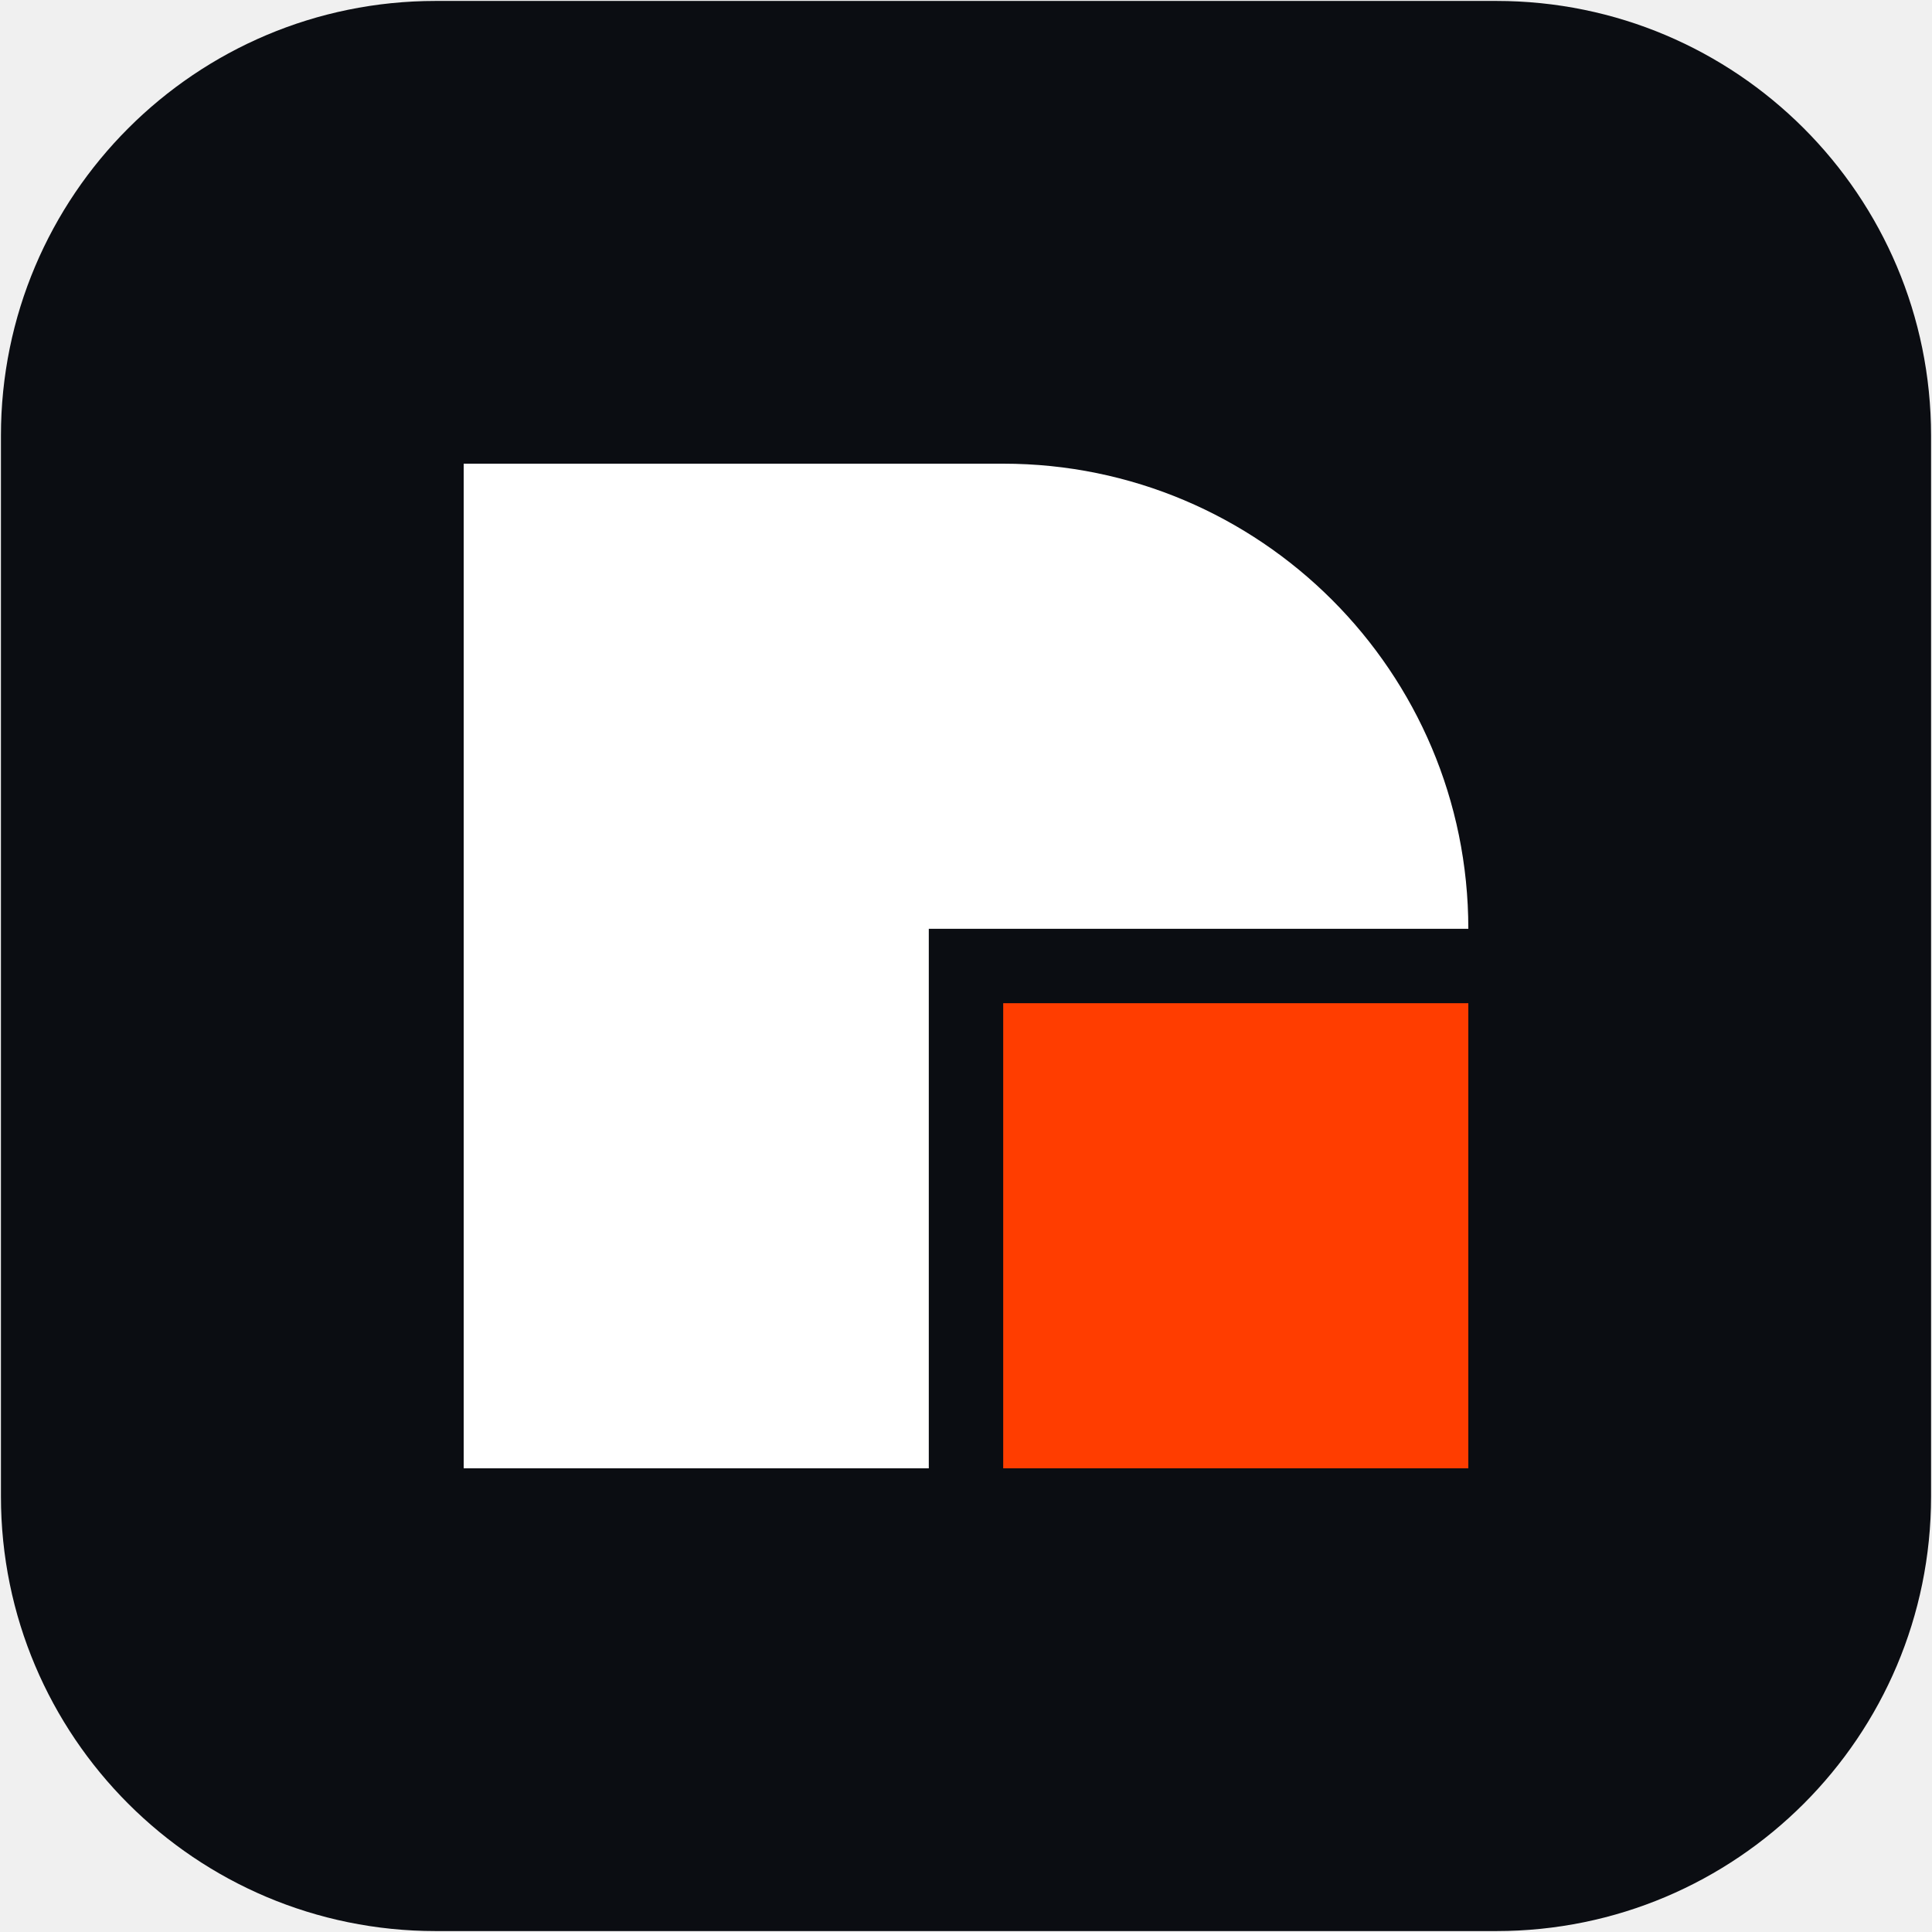
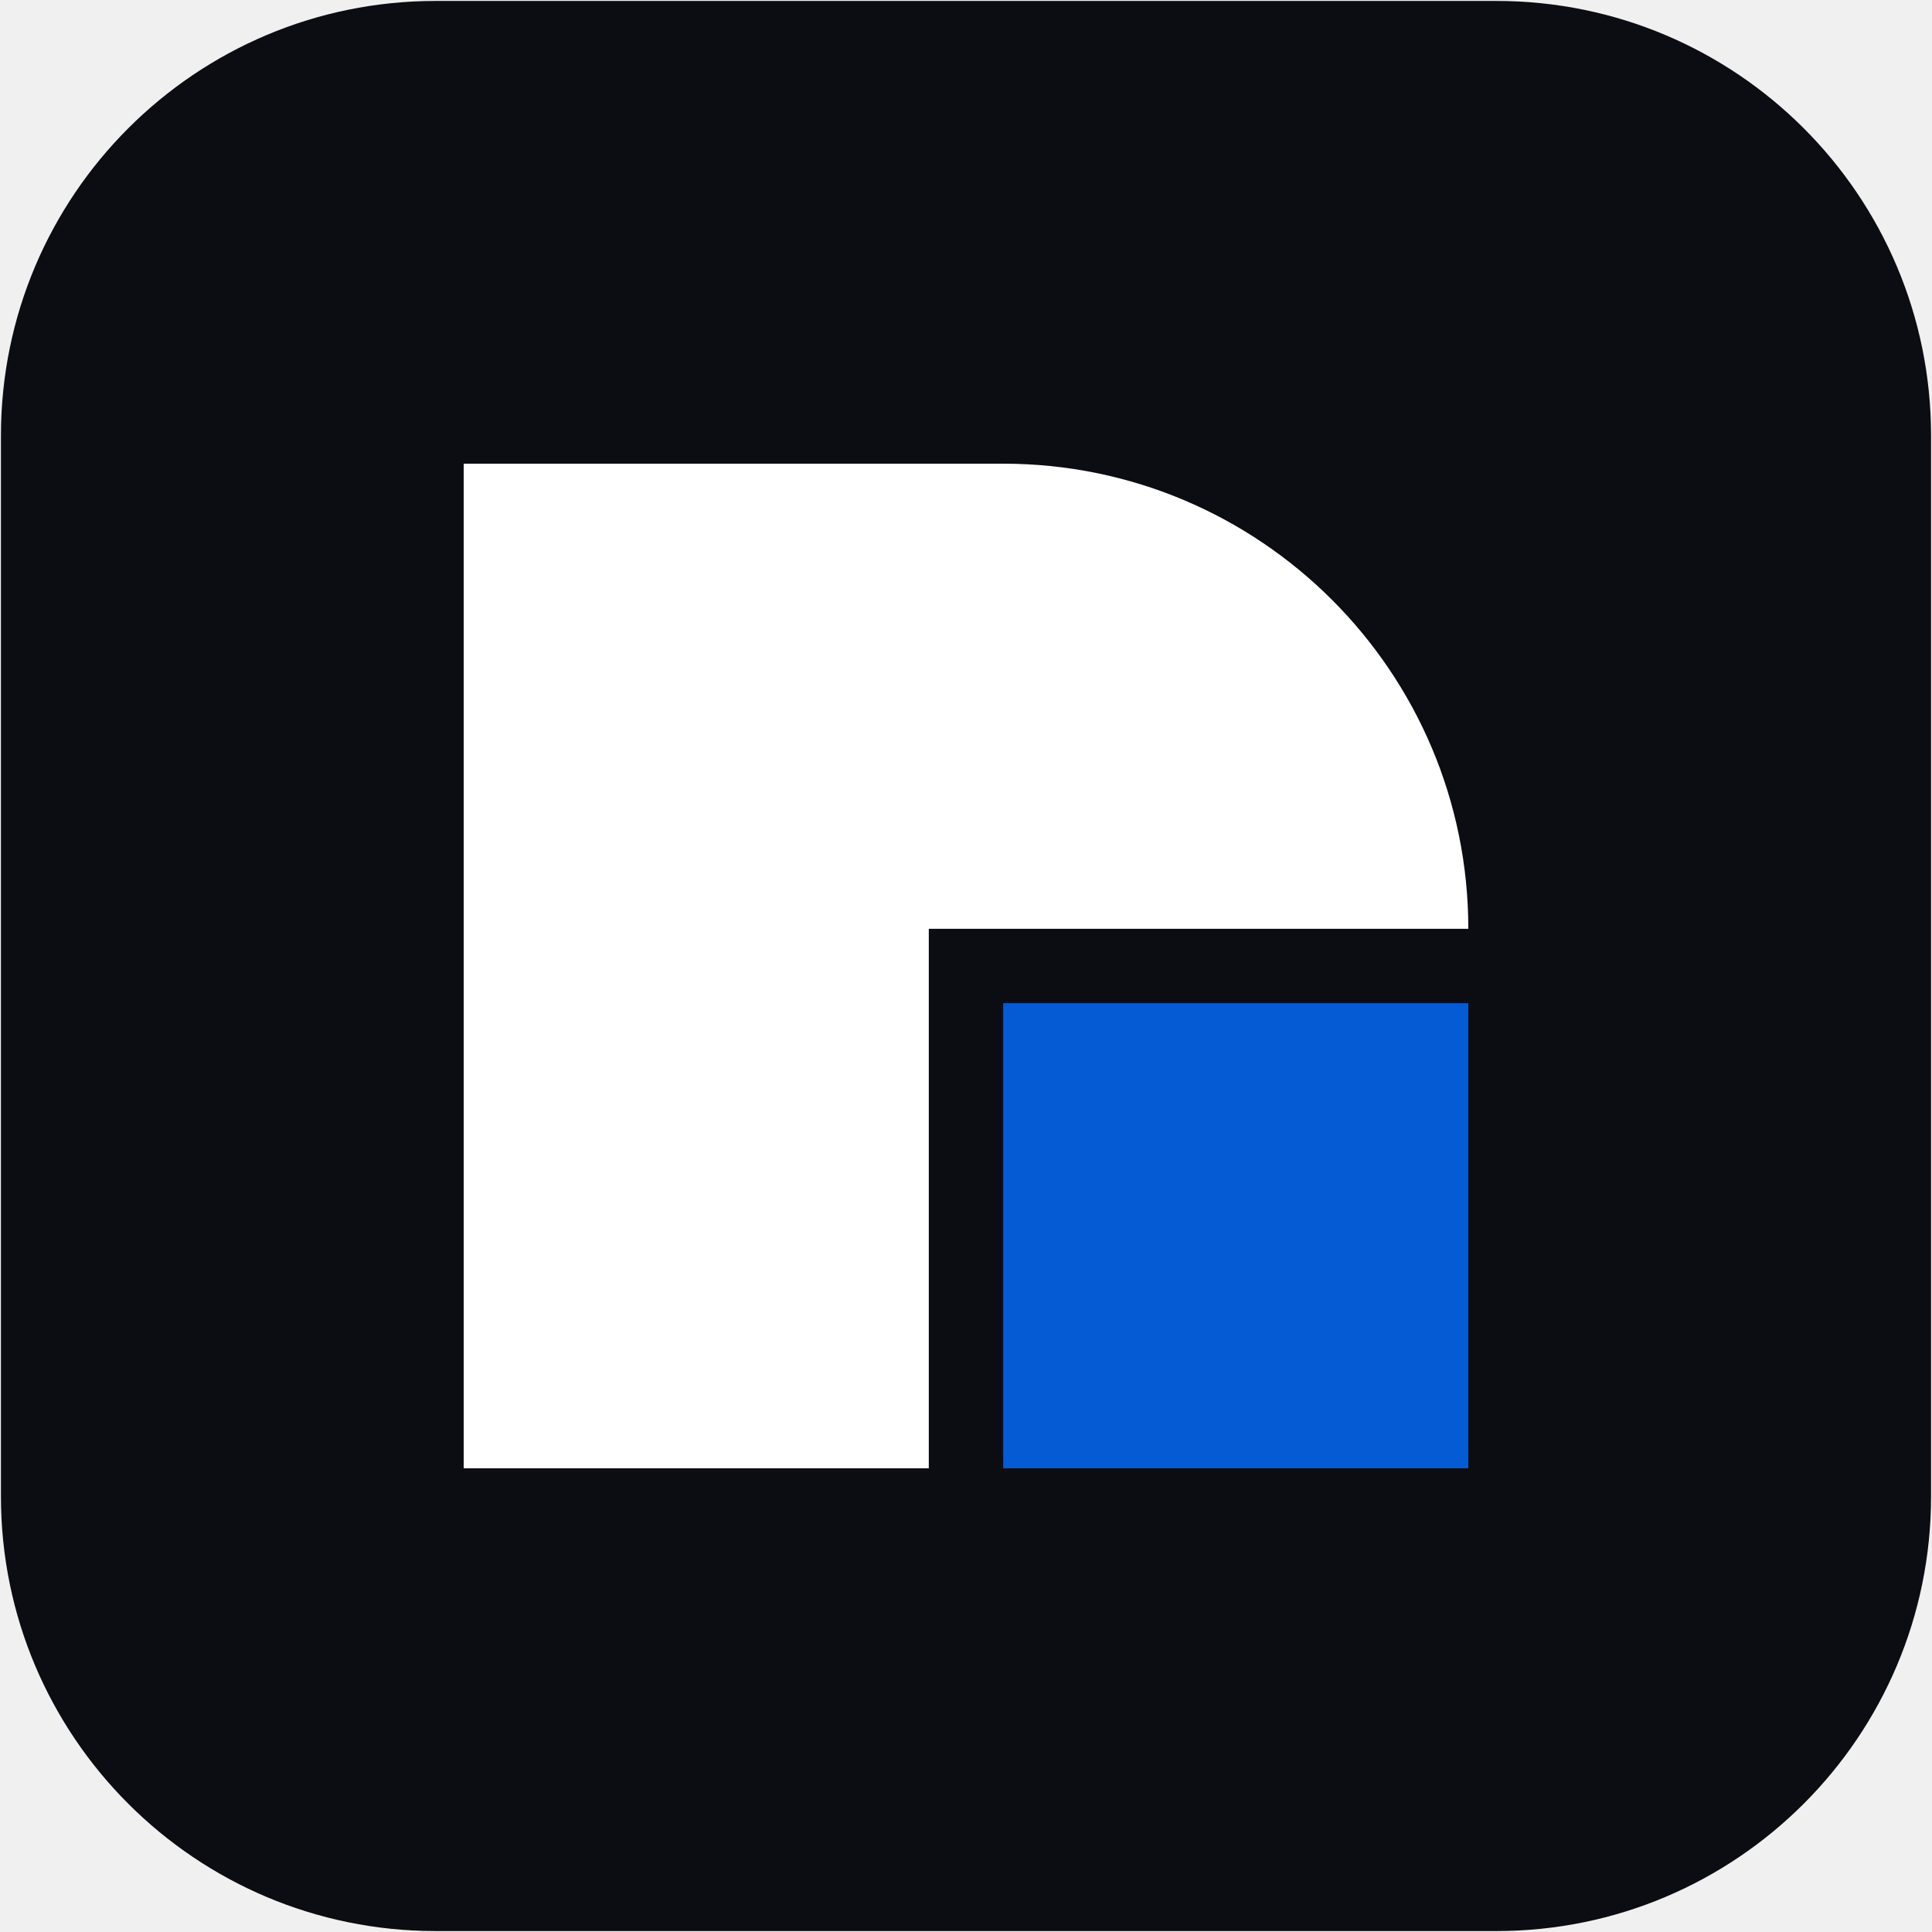
<svg xmlns="http://www.w3.org/2000/svg" viewBox="0 0 1024 1024" role="img" aria-label="Pixel Kinetix">
  <rect x="0.5" y="0.5" width="1023" height="1023" rx="230.4" fill="#0B0D12" />
  <path fill="#FFFFFF" d="M245.76,245.76 H531.72 A246.52,246.52 0 0 1 778.24,492.28 H492.28 V778.24 H245.76 Z" />
-   <path fill="#FF3D00" d="M531.72,531.72 H778.24 V778.24 H531.72 Z" />
+   <path fill="#055BD3" d="M531.72,531.72 H778.24 V778.24 H531.72 Z" />
</svg>
